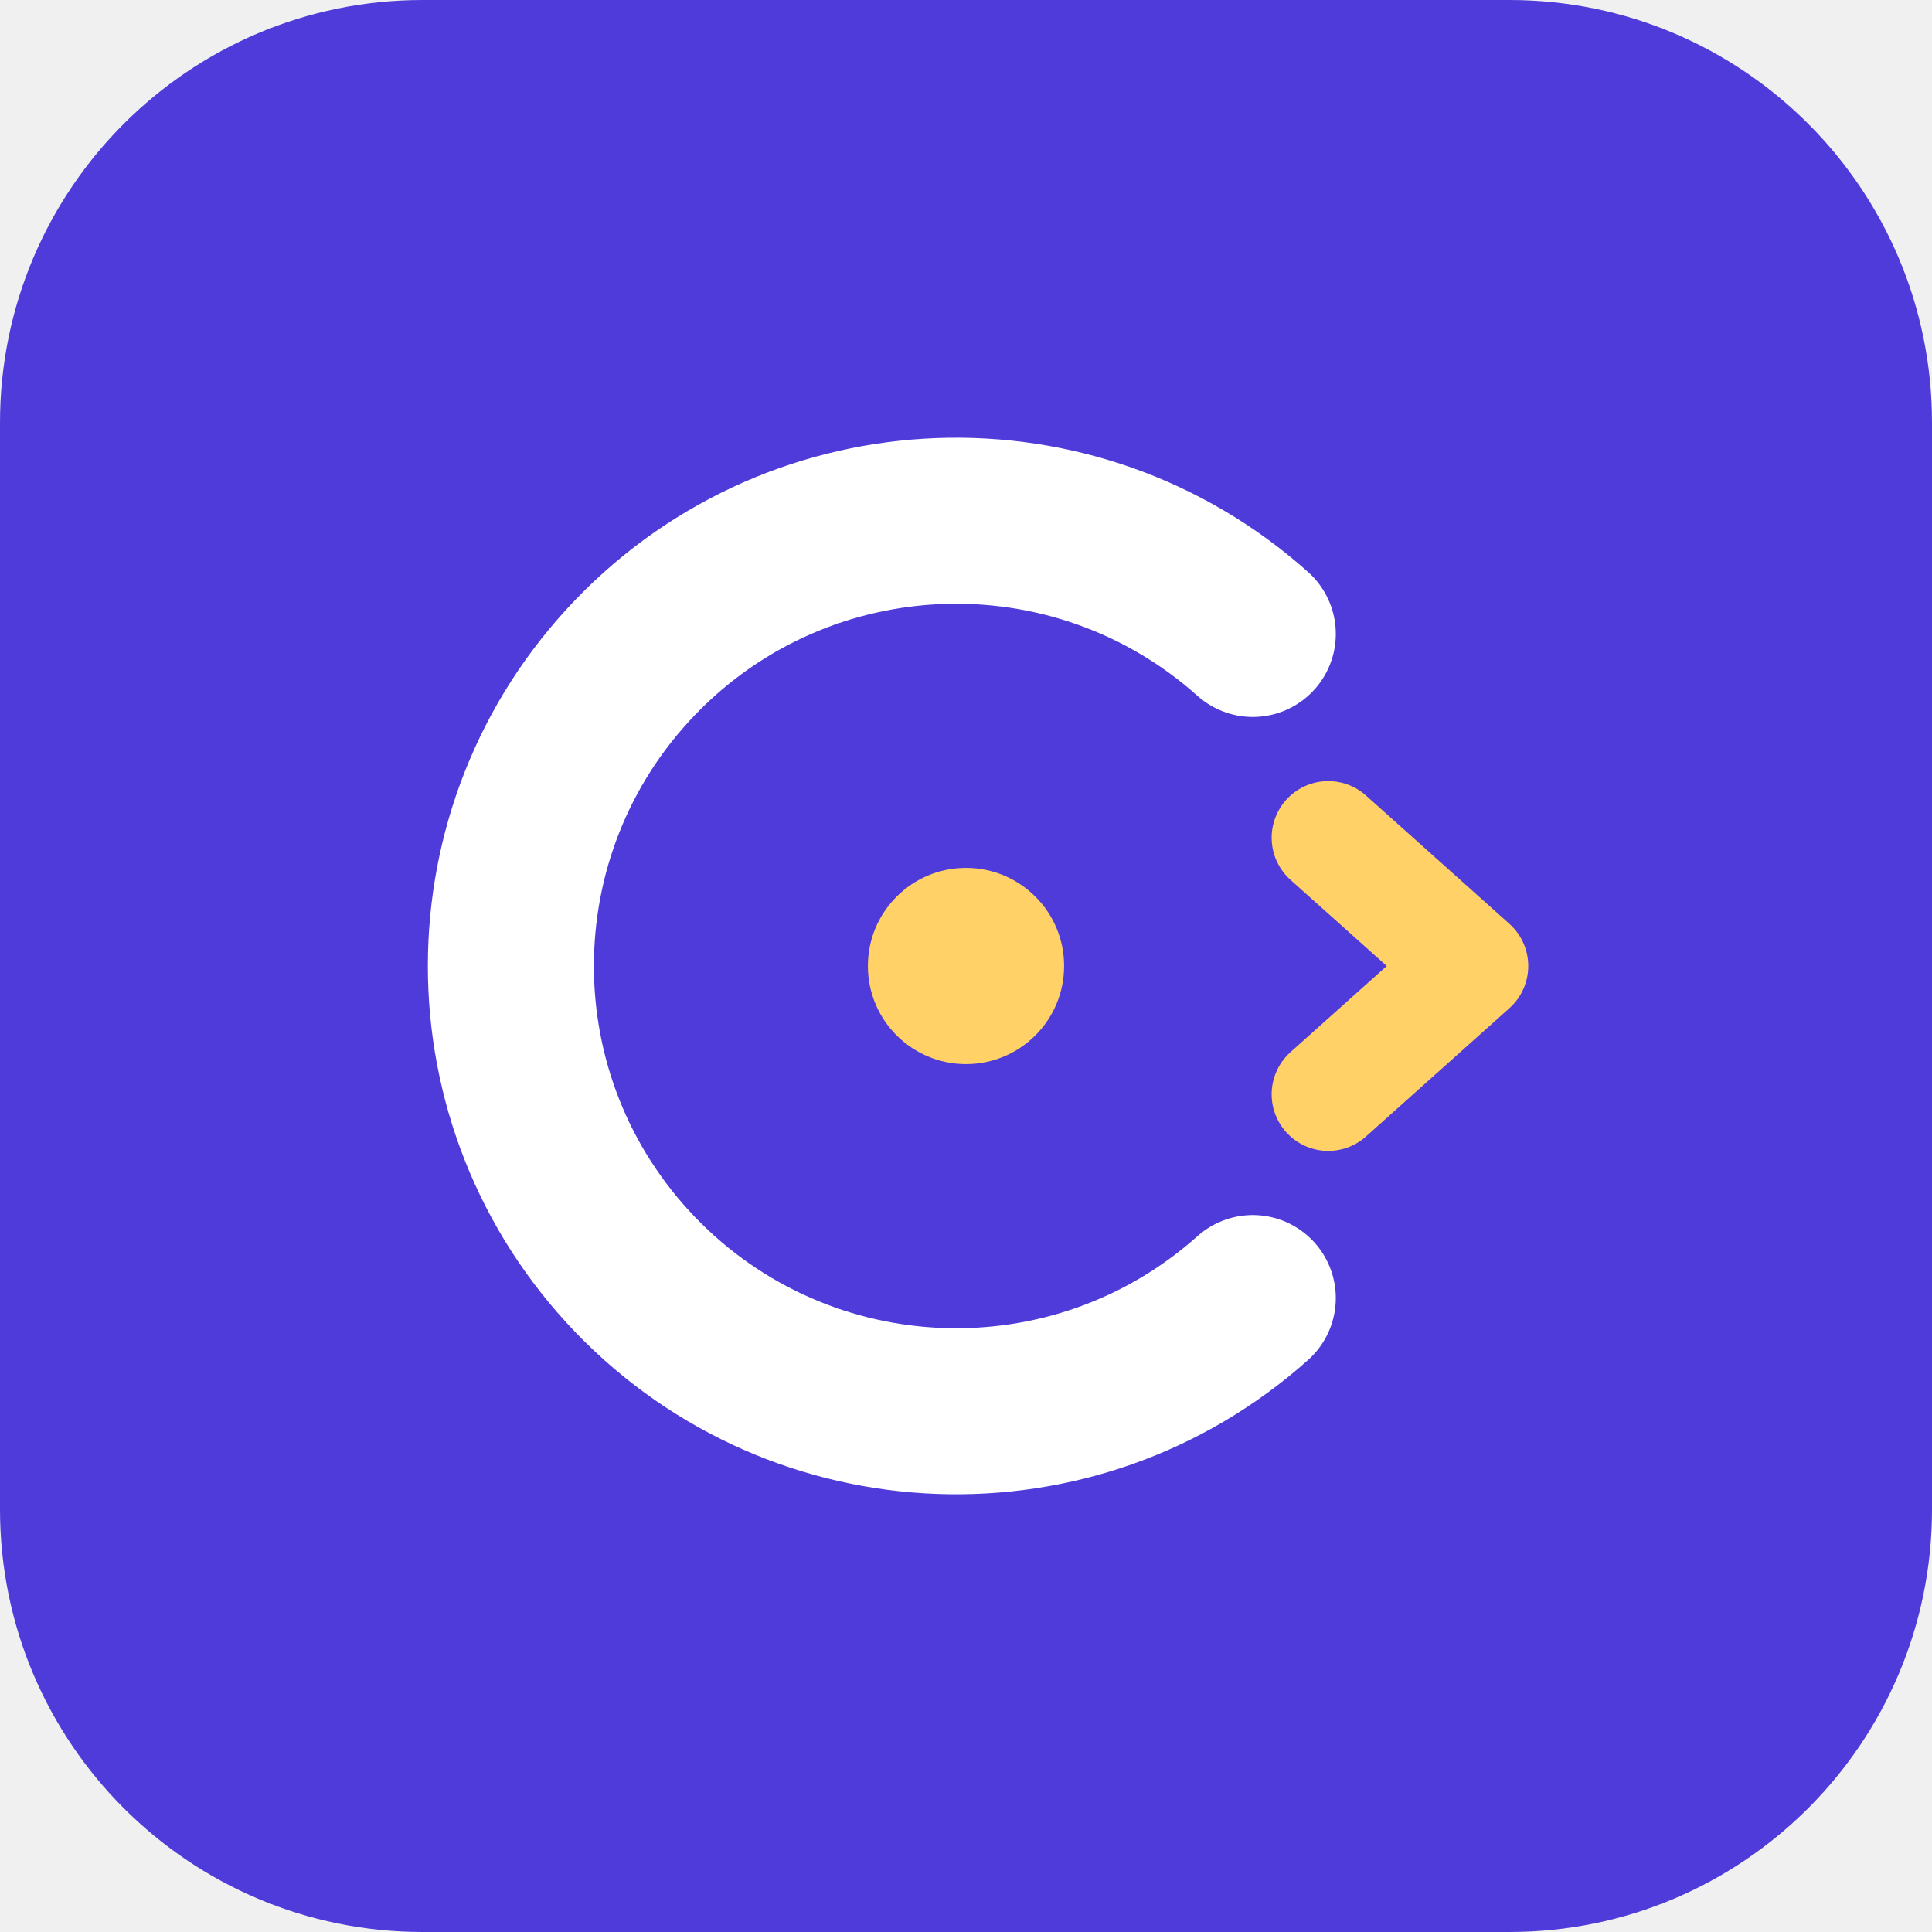
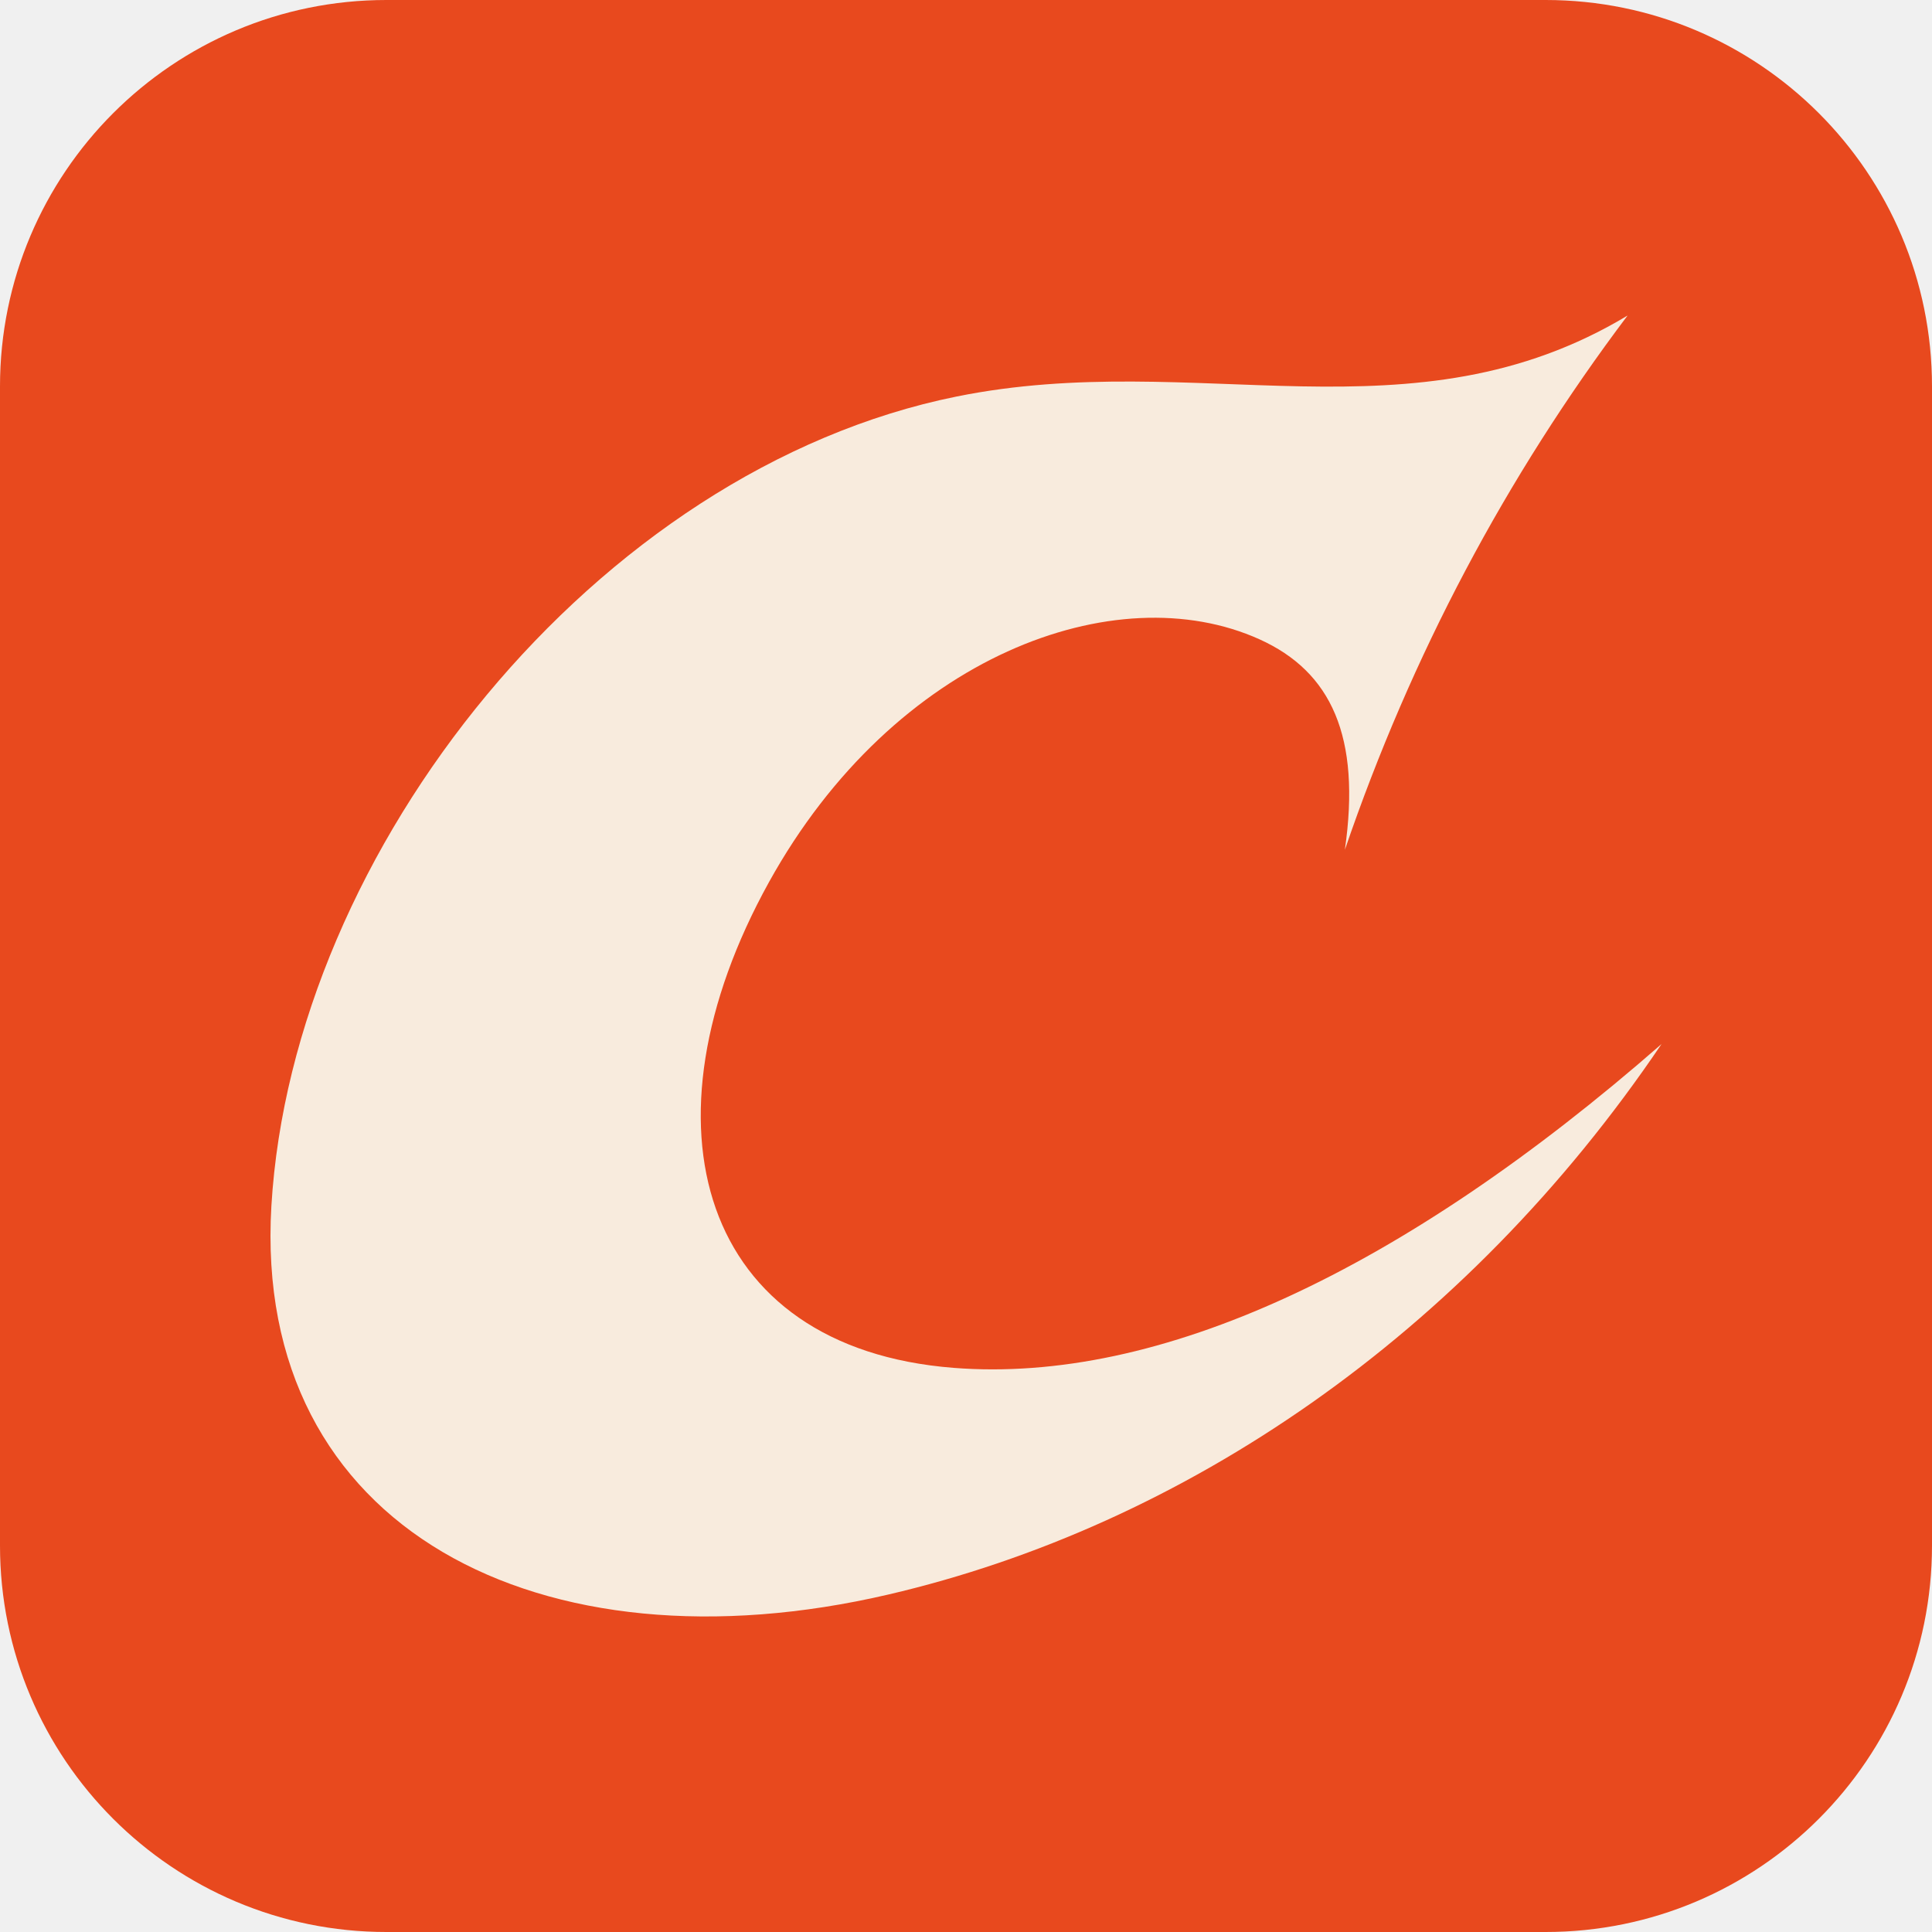
- <svg xmlns="http://www.w3.org/2000/svg" viewBox="0 0 512 512">
-   <rect width="512" height="512" rx="112" fill="#4f3bd9" />
-   <path d="M332 168a118 118 0 1 0 0 176" fill="none" stroke="#fff" stroke-width="44" stroke-linecap="round" />
-   <path d="M352 222l38 34-38 34" fill="none" stroke="#ffd166" stroke-width="30" stroke-linecap="round" stroke-linejoin="round" />
-   <circle cx="256" cy="256" r="26" fill="#ffd166" />
+ <svg xmlns="http://www.w3.org/2000/svg" width="1000" height="1000" viewBox="0 0 1000 1000">
+   <rect width="1000" height="1000" rx="200" fill="#E8491E" />
+   <path fill="#F8EBDD" d="M842.43 163.32C731.03 230.36 619.76 180.08 495.23 205.22C308.45 242.93 151.43 439.85 140.47 624.20C130.54 791.79 280.27 867.21 459.88 825.31C612.55 789.70 758.09 691.24 860.00 540.40C725.81 657.72 600.05 716.37 493.52 708.00C362.40 697.69 328.45 582.30 398.01 456.61C462.95 339.29 577.74 297.40 651.92 330.91C689.02 347.67 704.54 381.19 696.10 439.85Q747.73 289.02 842.43 163.32Z" />
</svg>
